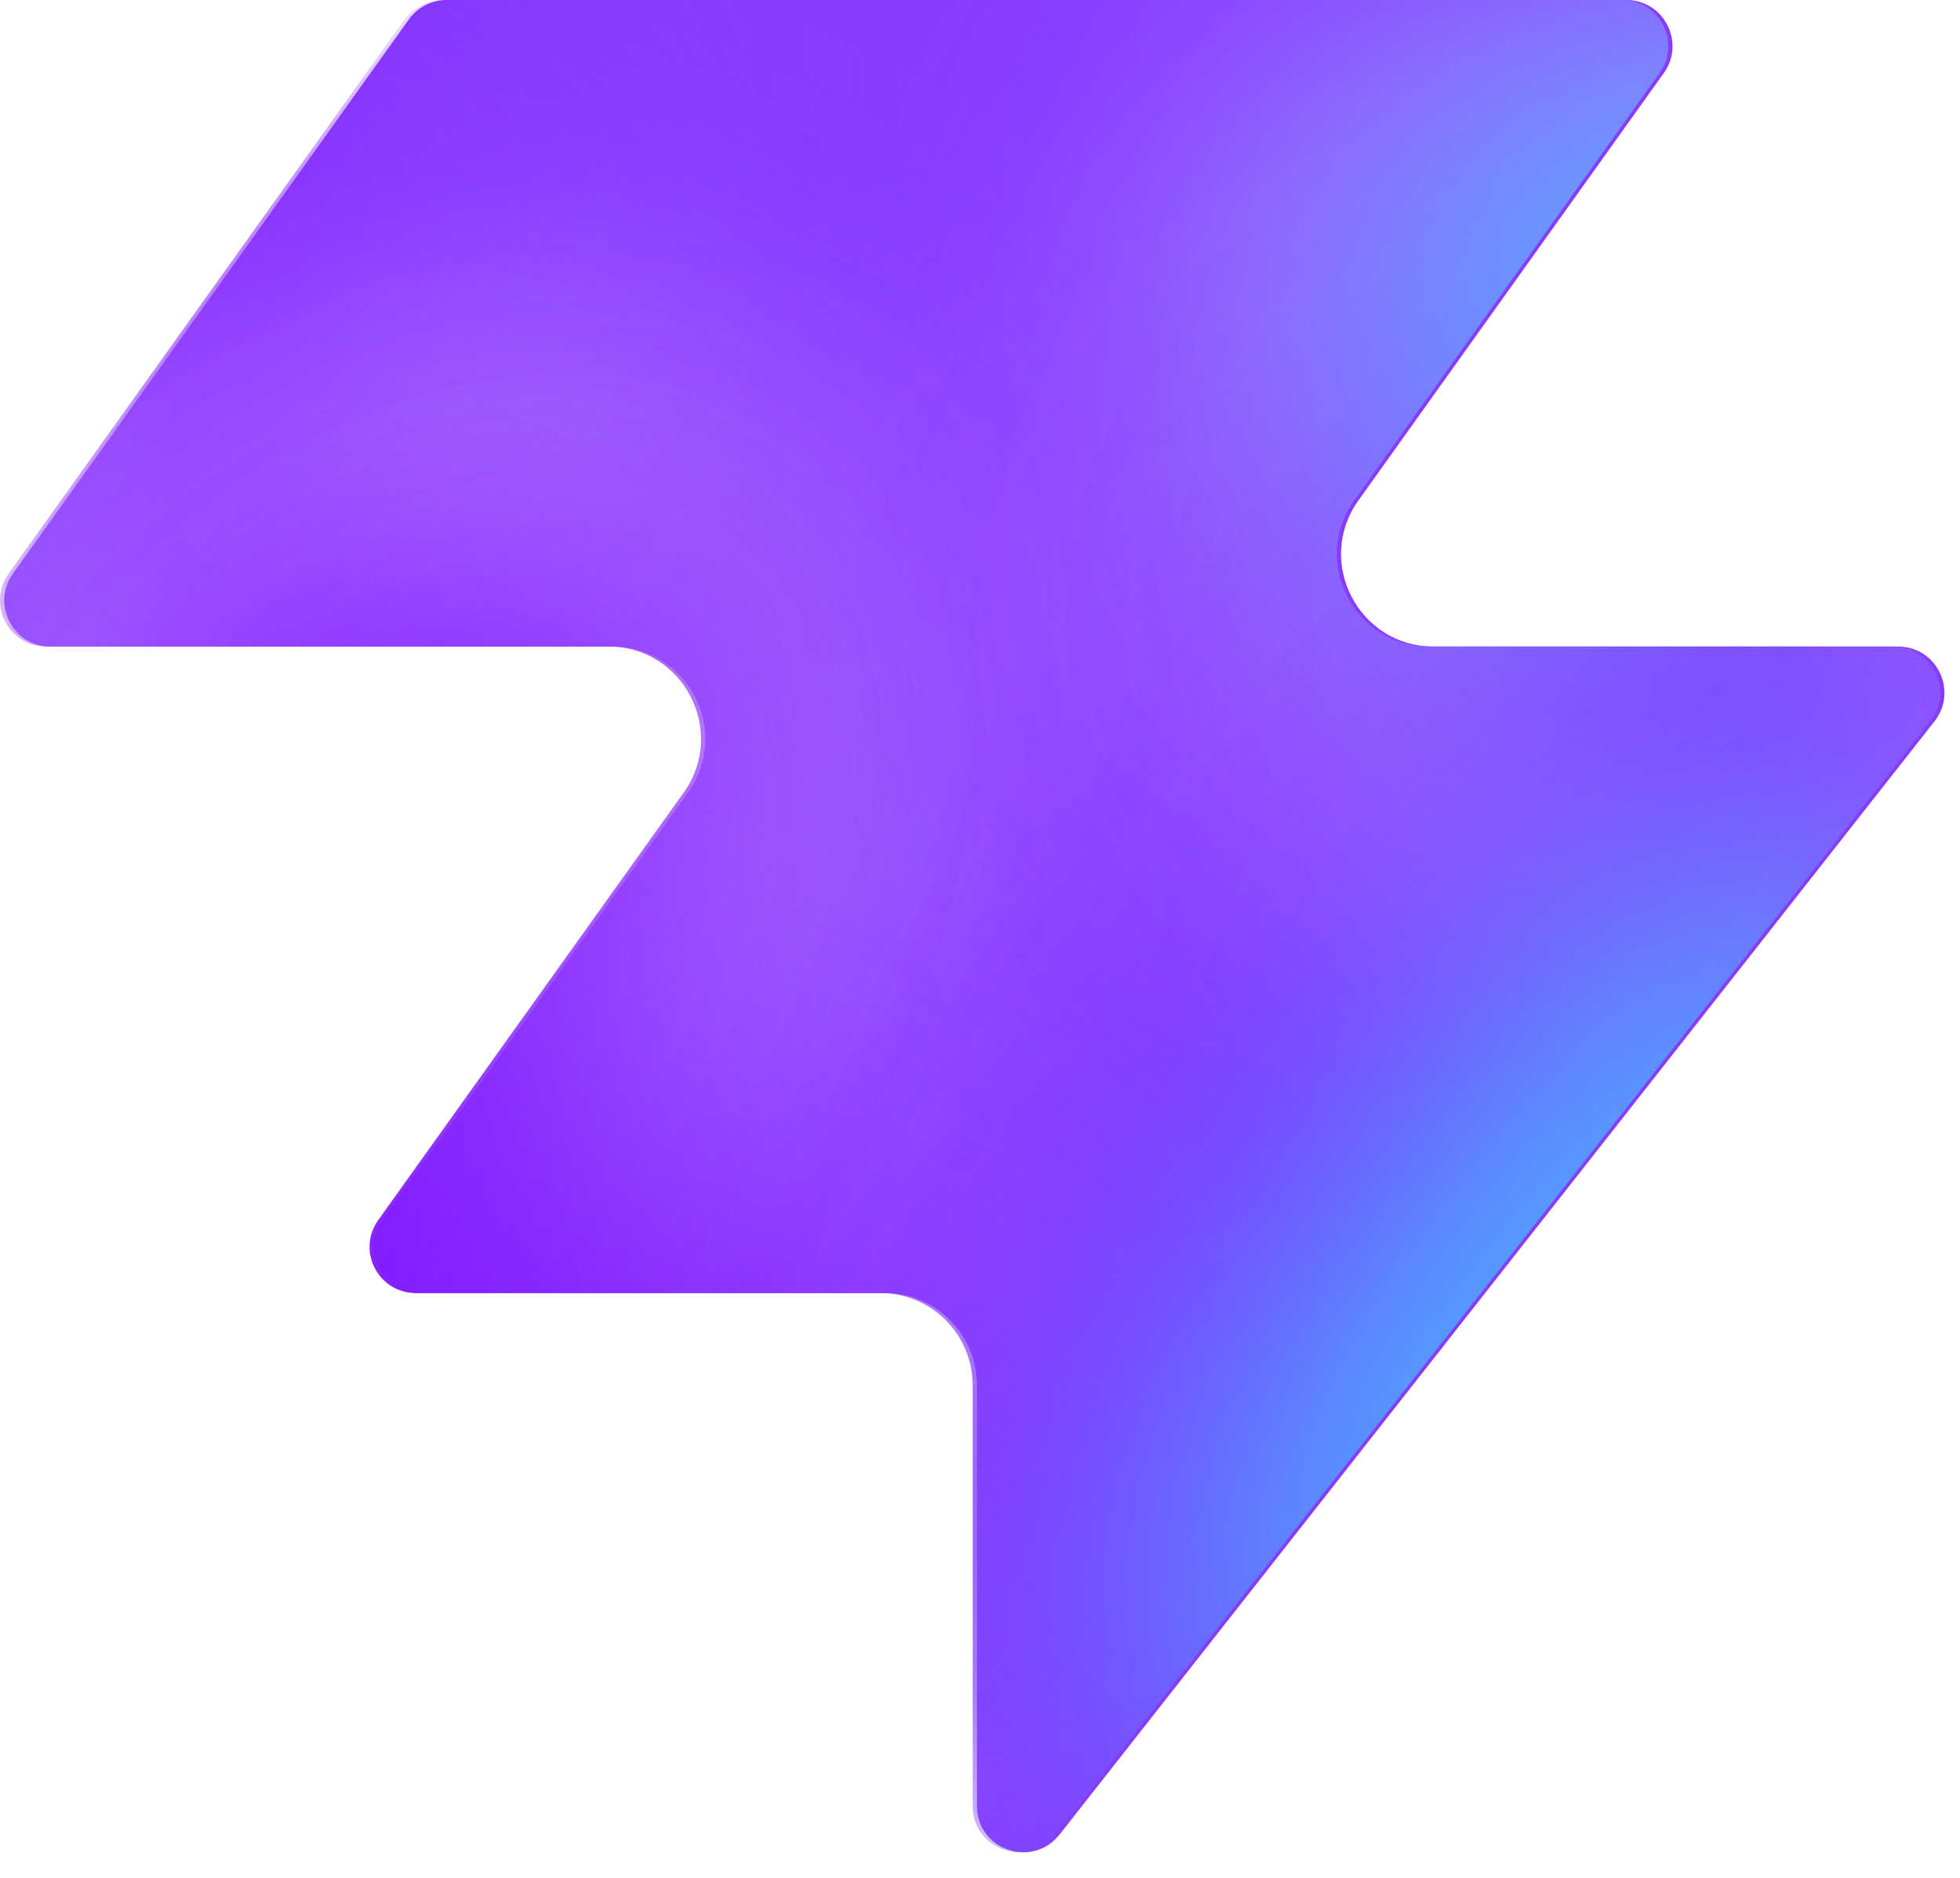
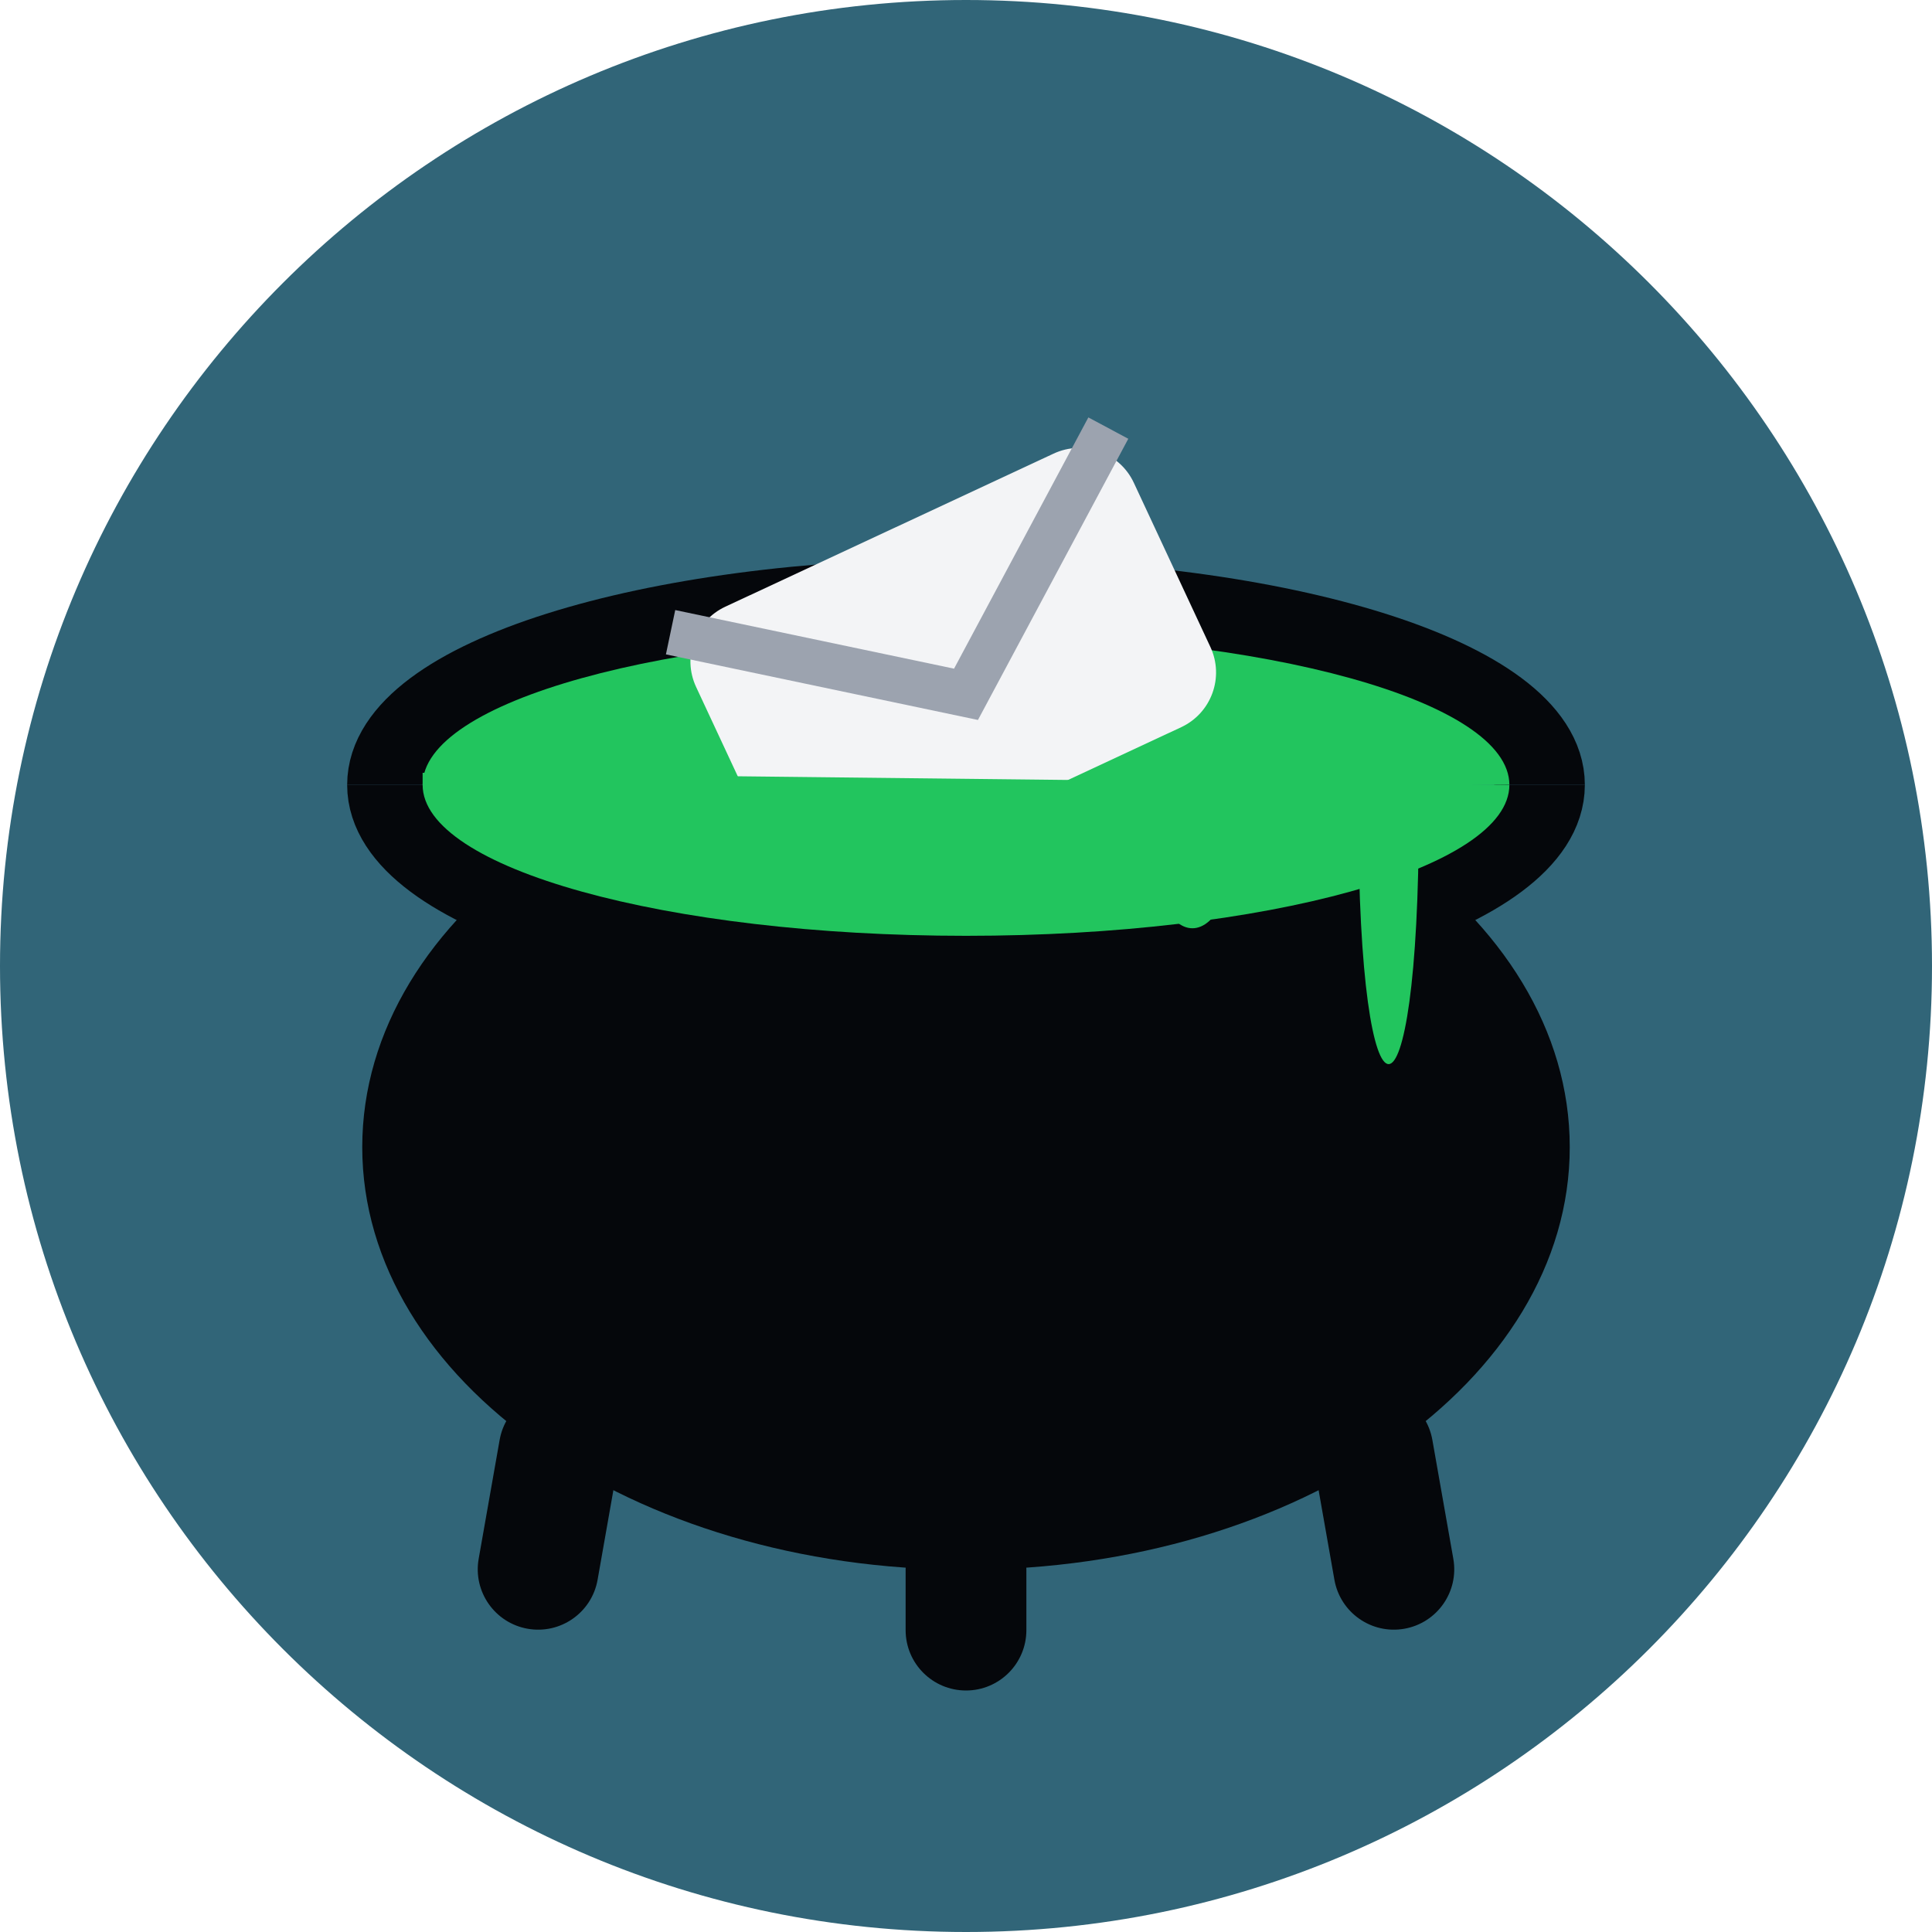
- <svg xmlns="http://www.w3.org/2000/svg" width="48" height="46" fill="none" viewBox="0 0 48 46">
-   <path fill="#863bff" d="M25.946 44.938c-.664.845-2.021.375-2.021-.698V33.937a2.26 2.26 0 0 0-2.262-2.262H10.287c-.92 0-1.456-1.04-.92-1.788l7.48-10.471c1.07-1.497 0-3.578-1.842-3.578H1.237c-.92 0-1.456-1.04-.92-1.788L10.013.474c.214-.297.556-.474.92-.474h28.894c.92 0 1.456 1.04.92 1.788l-7.48 10.471c-1.07 1.498 0 3.579 1.842 3.579h11.377c.943 0 1.473 1.088.89 1.83L25.947 44.94z" style="fill:#863bff;fill:color(display-p3 .525 .23 1);fill-opacity:1" />
-   <mask id="a" width="48" height="46" x="0" y="0" maskUnits="userSpaceOnUse" style="mask-type:alpha">
-     <path fill="#000" d="M25.842 44.938c-.664.844-2.021.375-2.021-.698V33.937a2.26 2.26 0 0 0-2.262-2.262H10.183c-.92 0-1.456-1.04-.92-1.788l7.48-10.471c1.07-1.498 0-3.579-1.842-3.579H1.133c-.92 0-1.456-1.04-.92-1.787L9.91.473c.214-.297.556-.474.92-.474h28.894c.92 0 1.456 1.04.92 1.788l-7.48 10.471c-1.07 1.498 0 3.578 1.842 3.578h11.377c.943 0 1.473 1.088.89 1.832L25.843 44.94z" style="fill:#000;fill-opacity:1" />
-   </mask>
-   <g mask="url(#a)">
-     <g filter="url(#b)">
-       <ellipse cx="5.508" cy="14.704" fill="#ede6ff" rx="5.508" ry="14.704" style="fill:#ede6ff;fill:color(display-p3 .927 .903 1);fill-opacity:1" transform="matrix(.00324 1 1 -.00324 -4.47 31.516)" />
-     </g>
-     <g filter="url(#c)">
-       <ellipse cx="10.399" cy="29.851" fill="#ede6ff" rx="10.399" ry="29.851" style="fill:#ede6ff;fill:color(display-p3 .927 .903 1);fill-opacity:1" transform="matrix(.00324 1 1 -.00324 -39.328 7.883)" />
-     </g>
-     <g filter="url(#d)">
-       <ellipse cx="5.508" cy="30.487" fill="#7e14ff" rx="5.508" ry="30.487" style="fill:#7e14ff;fill:color(display-p3 .492 .077 1);fill-opacity:1" transform="rotate(89.814 -25.913 -14.639)scale(1 -1)" />
-     </g>
-     <g filter="url(#e)">
-       <ellipse cx="5.508" cy="30.599" fill="#7e14ff" rx="5.508" ry="30.599" style="fill:#7e14ff;fill:color(display-p3 .492 .077 1);fill-opacity:1" transform="rotate(89.814 -32.644 -3.334)scale(1 -1)" />
-     </g>
-     <g filter="url(#f)">
-       <ellipse cx="5.508" cy="30.599" fill="#7e14ff" rx="5.508" ry="30.599" style="fill:#7e14ff;fill:color(display-p3 .492 .077 1);fill-opacity:1" transform="matrix(.00324 1 1 -.00324 -34.34 30.47)" />
-     </g>
-     <g filter="url(#g)">
-       <ellipse cx="14.072" cy="22.078" fill="#ede6ff" rx="14.072" ry="22.078" style="fill:#ede6ff;fill:color(display-p3 .927 .903 1);fill-opacity:1" transform="rotate(93.35 24.506 48.493)scale(-1 1)" />
-     </g>
-     <g filter="url(#h)">
-       <ellipse cx="3.47" cy="21.501" fill="#7e14ff" rx="3.47" ry="21.501" style="fill:#7e14ff;fill:color(display-p3 .492 .077 1);fill-opacity:1" transform="rotate(89.009 28.708 47.59)scale(-1 1)" />
-     </g>
-     <g filter="url(#i)">
-       <ellipse cx="3.47" cy="21.501" fill="#7e14ff" rx="3.47" ry="21.501" style="fill:#7e14ff;fill:color(display-p3 .492 .077 1);fill-opacity:1" transform="rotate(89.009 28.708 47.59)scale(-1 1)" />
-     </g>
-     <g filter="url(#j)">
-       <ellipse cx=".387" cy="8.972" fill="#7e14ff" rx="4.407" ry="29.108" style="fill:#7e14ff;fill:color(display-p3 .492 .077 1);fill-opacity:1" transform="rotate(39.51 .387 8.972)" />
-     </g>
-     <g filter="url(#k)">
-       <ellipse cx="47.523" cy="-6.092" fill="#7e14ff" rx="4.407" ry="29.108" style="fill:#7e14ff;fill:color(display-p3 .492 .077 1);fill-opacity:1" transform="rotate(37.892 47.523 -6.092)" />
-     </g>
-     <g filter="url(#l)">
-       <ellipse cx="41.412" cy="6.333" fill="#47bfff" rx="5.971" ry="9.665" style="fill:#47bfff;fill:color(display-p3 .28 .748 1);fill-opacity:1" transform="rotate(37.892 41.412 6.333)" />
-     </g>
-     <g filter="url(#m)">
-       <ellipse cx="-1.879" cy="38.332" fill="#7e14ff" rx="4.407" ry="29.108" style="fill:#7e14ff;fill:color(display-p3 .492 .077 1);fill-opacity:1" transform="rotate(37.892 -1.88 38.332)" />
-     </g>
-     <g filter="url(#n)">
-       <ellipse cx="-1.879" cy="38.332" fill="#7e14ff" rx="4.407" ry="29.108" style="fill:#7e14ff;fill:color(display-p3 .492 .077 1);fill-opacity:1" transform="rotate(37.892 -1.88 38.332)" />
-     </g>
-     <g filter="url(#o)">
-       <ellipse cx="35.651" cy="29.907" fill="#7e14ff" rx="4.407" ry="29.108" style="fill:#7e14ff;fill:color(display-p3 .492 .077 1);fill-opacity:1" transform="rotate(37.892 35.651 29.907)" />
-     </g>
-     <g filter="url(#p)">
-       <ellipse cx="38.418" cy="32.4" fill="#47bfff" rx="5.971" ry="15.297" style="fill:#47bfff;fill:color(display-p3 .28 .748 1);fill-opacity:1" transform="rotate(37.892 38.418 32.4)" />
-     </g>
+ <svg xmlns="http://www.w3.org/2000/svg" width="64" height="64" viewBox="0 0 64 64">
+   <circle cx="32" cy="32" r="32" fill="#316578" />
+   <ellipse cx="32" cy="38" rx="20" ry="14" fill="#05070b" />
+   <rect x="16" y="46" width="4" height="8" rx="2" fill="#05070b" transform="rotate(10 18 51)" />
+   <rect x="30" y="50" width="4" height="6" rx="2" fill="#05070b" />
+   <rect x="44" y="46" width="4" height="8" rx="2" fill="#05070b" transform="rotate(-10 46 51)" />
+   <path d="M13 26 A19 6 0 0 1 51 26" fill="none" stroke="#05070b" stroke-width="3" />
+   <path d="M14 26 A18 5 0 0 1 50 26 L14 26 Z" fill="#22c55e" />
+   <g transform="rotate(-25 32 23)">
+     <rect x="24" y="17" width="16" height="10" rx="2" fill="#f3f4f6" />
+     <path d="M24 17 L32 23 L40 17" fill="none" stroke="#9ca3af" stroke-width="1.5" />
  </g>
-   <defs>
-     <filter id="b" width="60.045" height="41.654" x="-19.77" y="16.149" color-interpolation-filters="sRGB" filterUnits="userSpaceOnUse">
-       <feFlood flood-opacity="0" result="BackgroundImageFix" />
-       <feBlend in="SourceGraphic" in2="BackgroundImageFix" result="shape" />
-       <feGaussianBlur result="effect1_foregroundBlur_2002_17158" stdDeviation="7.659" />
-     </filter>
-     <filter id="c" width="90.34" height="51.437" x="-54.613" y="-7.533" color-interpolation-filters="sRGB" filterUnits="userSpaceOnUse">
-       <feFlood flood-opacity="0" result="BackgroundImageFix" />
-       <feBlend in="SourceGraphic" in2="BackgroundImageFix" result="shape" />
-       <feGaussianBlur result="effect1_foregroundBlur_2002_17158" stdDeviation="7.659" />
-     </filter>
-     <filter id="d" width="79.355" height="29.4" x="-49.64" y="2.03" color-interpolation-filters="sRGB" filterUnits="userSpaceOnUse">
-       <feFlood flood-opacity="0" result="BackgroundImageFix" />
-       <feBlend in="SourceGraphic" in2="BackgroundImageFix" result="shape" />
-       <feGaussianBlur result="effect1_foregroundBlur_2002_17158" stdDeviation="4.596" />
-     </filter>
-     <filter id="e" width="79.579" height="29.4" x="-45.045" y="20.029" color-interpolation-filters="sRGB" filterUnits="userSpaceOnUse">
-       <feFlood flood-opacity="0" result="BackgroundImageFix" />
-       <feBlend in="SourceGraphic" in2="BackgroundImageFix" result="shape" />
-       <feGaussianBlur result="effect1_foregroundBlur_2002_17158" stdDeviation="4.596" />
-     </filter>
-     <filter id="f" width="79.579" height="29.4" x="-43.513" y="21.178" color-interpolation-filters="sRGB" filterUnits="userSpaceOnUse">
-       <feFlood flood-opacity="0" result="BackgroundImageFix" />
-       <feBlend in="SourceGraphic" in2="BackgroundImageFix" result="shape" />
-       <feGaussianBlur result="effect1_foregroundBlur_2002_17158" stdDeviation="4.596" />
-     </filter>
-     <filter id="g" width="74.749" height="58.852" x="15.756" y="-17.901" color-interpolation-filters="sRGB" filterUnits="userSpaceOnUse">
-       <feFlood flood-opacity="0" result="BackgroundImageFix" />
-       <feBlend in="SourceGraphic" in2="BackgroundImageFix" result="shape" />
-       <feGaussianBlur result="effect1_foregroundBlur_2002_17158" stdDeviation="7.659" />
-     </filter>
-     <filter id="h" width="61.377" height="25.362" x="23.548" y="2.284" color-interpolation-filters="sRGB" filterUnits="userSpaceOnUse">
-       <feFlood flood-opacity="0" result="BackgroundImageFix" />
-       <feBlend in="SourceGraphic" in2="BackgroundImageFix" result="shape" />
-       <feGaussianBlur result="effect1_foregroundBlur_2002_17158" stdDeviation="4.596" />
-     </filter>
-     <filter id="i" width="61.377" height="25.362" x="23.548" y="2.284" color-interpolation-filters="sRGB" filterUnits="userSpaceOnUse">
-       <feFlood flood-opacity="0" result="BackgroundImageFix" />
-       <feBlend in="SourceGraphic" in2="BackgroundImageFix" result="shape" />
-       <feGaussianBlur result="effect1_foregroundBlur_2002_17158" stdDeviation="4.596" />
-     </filter>
-     <filter id="j" width="56.045" height="63.649" x="-27.636" y="-22.853" color-interpolation-filters="sRGB" filterUnits="userSpaceOnUse">
-       <feFlood flood-opacity="0" result="BackgroundImageFix" />
-       <feBlend in="SourceGraphic" in2="BackgroundImageFix" result="shape" />
-       <feGaussianBlur result="effect1_foregroundBlur_2002_17158" stdDeviation="4.596" />
-     </filter>
-     <filter id="k" width="54.814" height="64.646" x="20.116" y="-38.415" color-interpolation-filters="sRGB" filterUnits="userSpaceOnUse">
-       <feFlood flood-opacity="0" result="BackgroundImageFix" />
-       <feBlend in="SourceGraphic" in2="BackgroundImageFix" result="shape" />
-       <feGaussianBlur result="effect1_foregroundBlur_2002_17158" stdDeviation="4.596" />
-     </filter>
-     <filter id="l" width="33.541" height="35.313" x="24.641" y="-11.323" color-interpolation-filters="sRGB" filterUnits="userSpaceOnUse">
-       <feFlood flood-opacity="0" result="BackgroundImageFix" />
-       <feBlend in="SourceGraphic" in2="BackgroundImageFix" result="shape" />
-       <feGaussianBlur result="effect1_foregroundBlur_2002_17158" stdDeviation="4.596" />
-     </filter>
-     <filter id="m" width="54.814" height="64.646" x="-29.286" y="6.009" color-interpolation-filters="sRGB" filterUnits="userSpaceOnUse">
-       <feFlood flood-opacity="0" result="BackgroundImageFix" />
-       <feBlend in="SourceGraphic" in2="BackgroundImageFix" result="shape" />
-       <feGaussianBlur result="effect1_foregroundBlur_2002_17158" stdDeviation="4.596" />
-     </filter>
-     <filter id="n" width="54.814" height="64.646" x="-29.286" y="6.009" color-interpolation-filters="sRGB" filterUnits="userSpaceOnUse">
-       <feFlood flood-opacity="0" result="BackgroundImageFix" />
-       <feBlend in="SourceGraphic" in2="BackgroundImageFix" result="shape" />
-       <feGaussianBlur result="effect1_foregroundBlur_2002_17158" stdDeviation="4.596" />
-     </filter>
-     <filter id="o" width="54.814" height="64.646" x="8.244" y="-2.416" color-interpolation-filters="sRGB" filterUnits="userSpaceOnUse">
-       <feFlood flood-opacity="0" result="BackgroundImageFix" />
-       <feBlend in="SourceGraphic" in2="BackgroundImageFix" result="shape" />
-       <feGaussianBlur result="effect1_foregroundBlur_2002_17158" stdDeviation="4.596" />
-     </filter>
-     <filter id="p" width="39.409" height="43.623" x="18.713" y="10.588" color-interpolation-filters="sRGB" filterUnits="userSpaceOnUse">
-       <feFlood flood-opacity="0" result="BackgroundImageFix" />
-       <feBlend in="SourceGraphic" in2="BackgroundImageFix" result="shape" />
-       <feGaussianBlur result="effect1_foregroundBlur_2002_17158" stdDeviation="4.596" />
-     </filter>
-   </defs>
+   <path d="M13 26 A19 6 0 0 0 51 26" fill="none" stroke="#05070b" stroke-width="3" />
+   <path d="M14 26 A18 5 0 0 0 50 26 L14 25.6 Z" fill="#22c55e" />
+   <path d="M38 27 C38 32, 41 32, 41 27 Z" fill="#22c55e" />
+   <path d="M45 27 C45 38, 47 38, 47 27 Z" fill="#22c55e" />
</svg>
